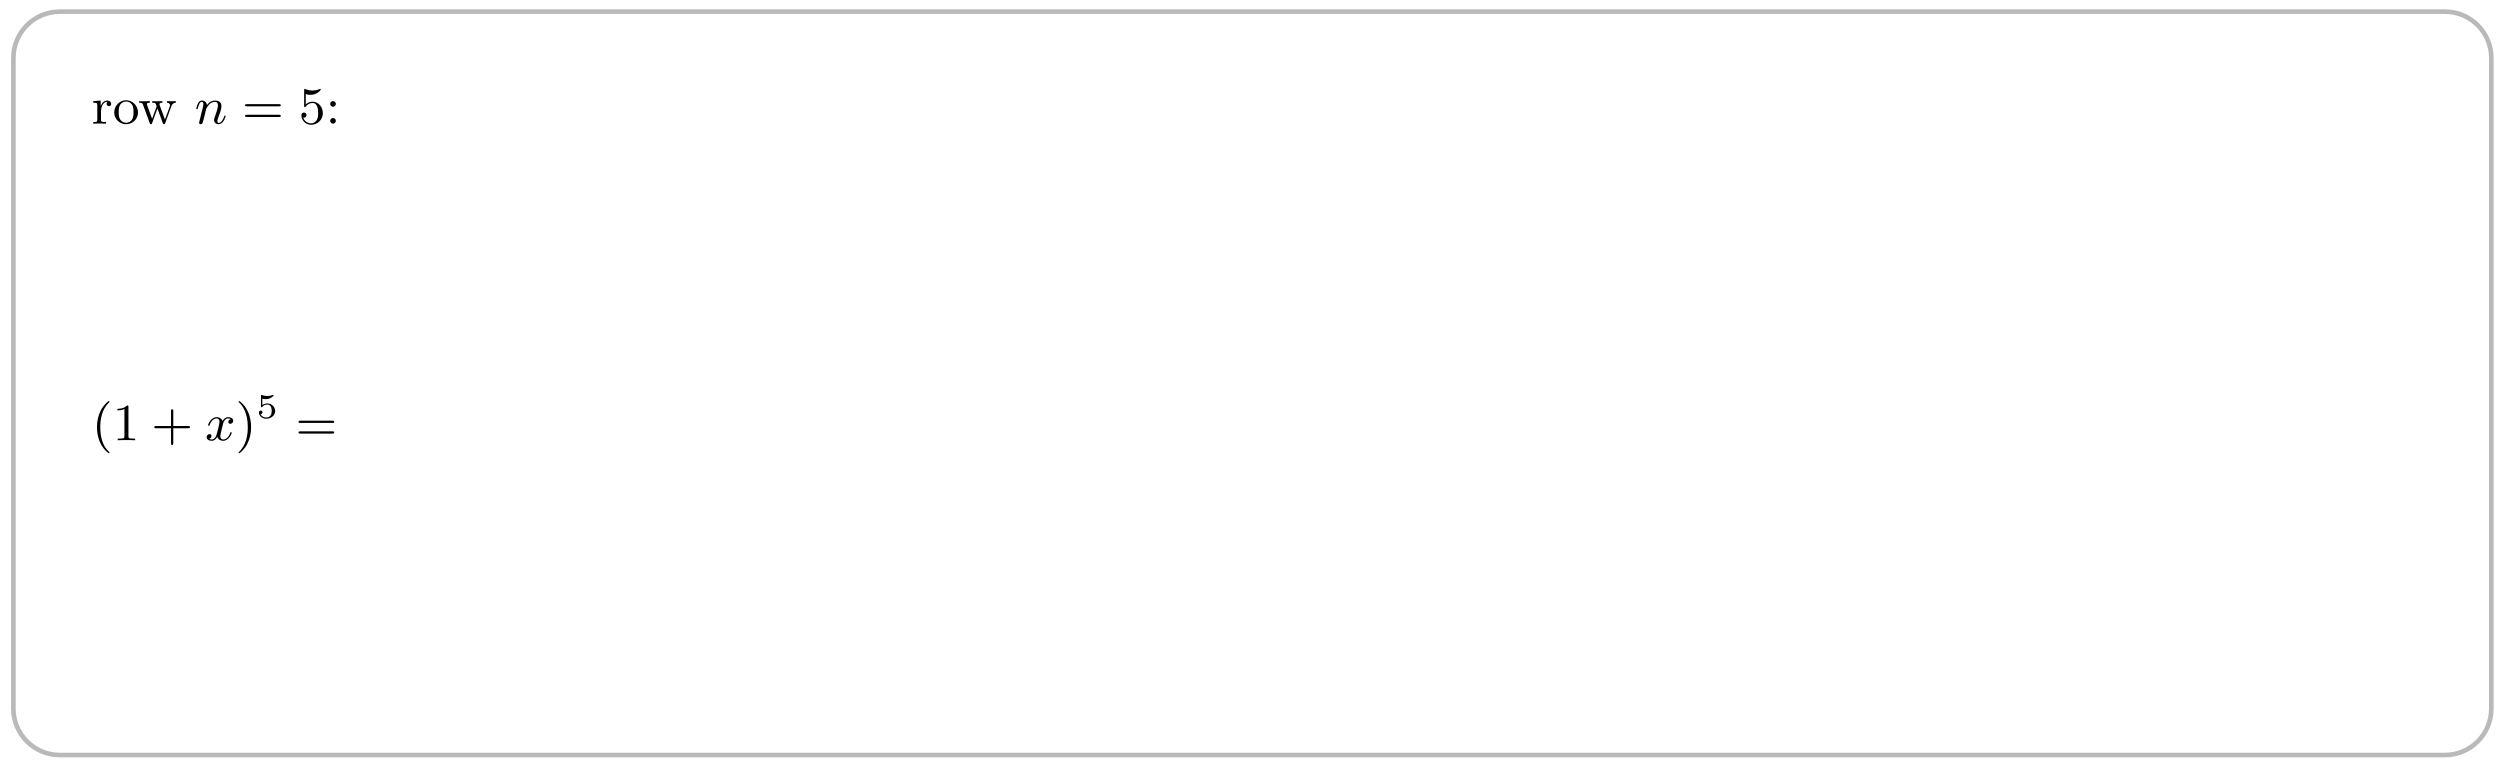
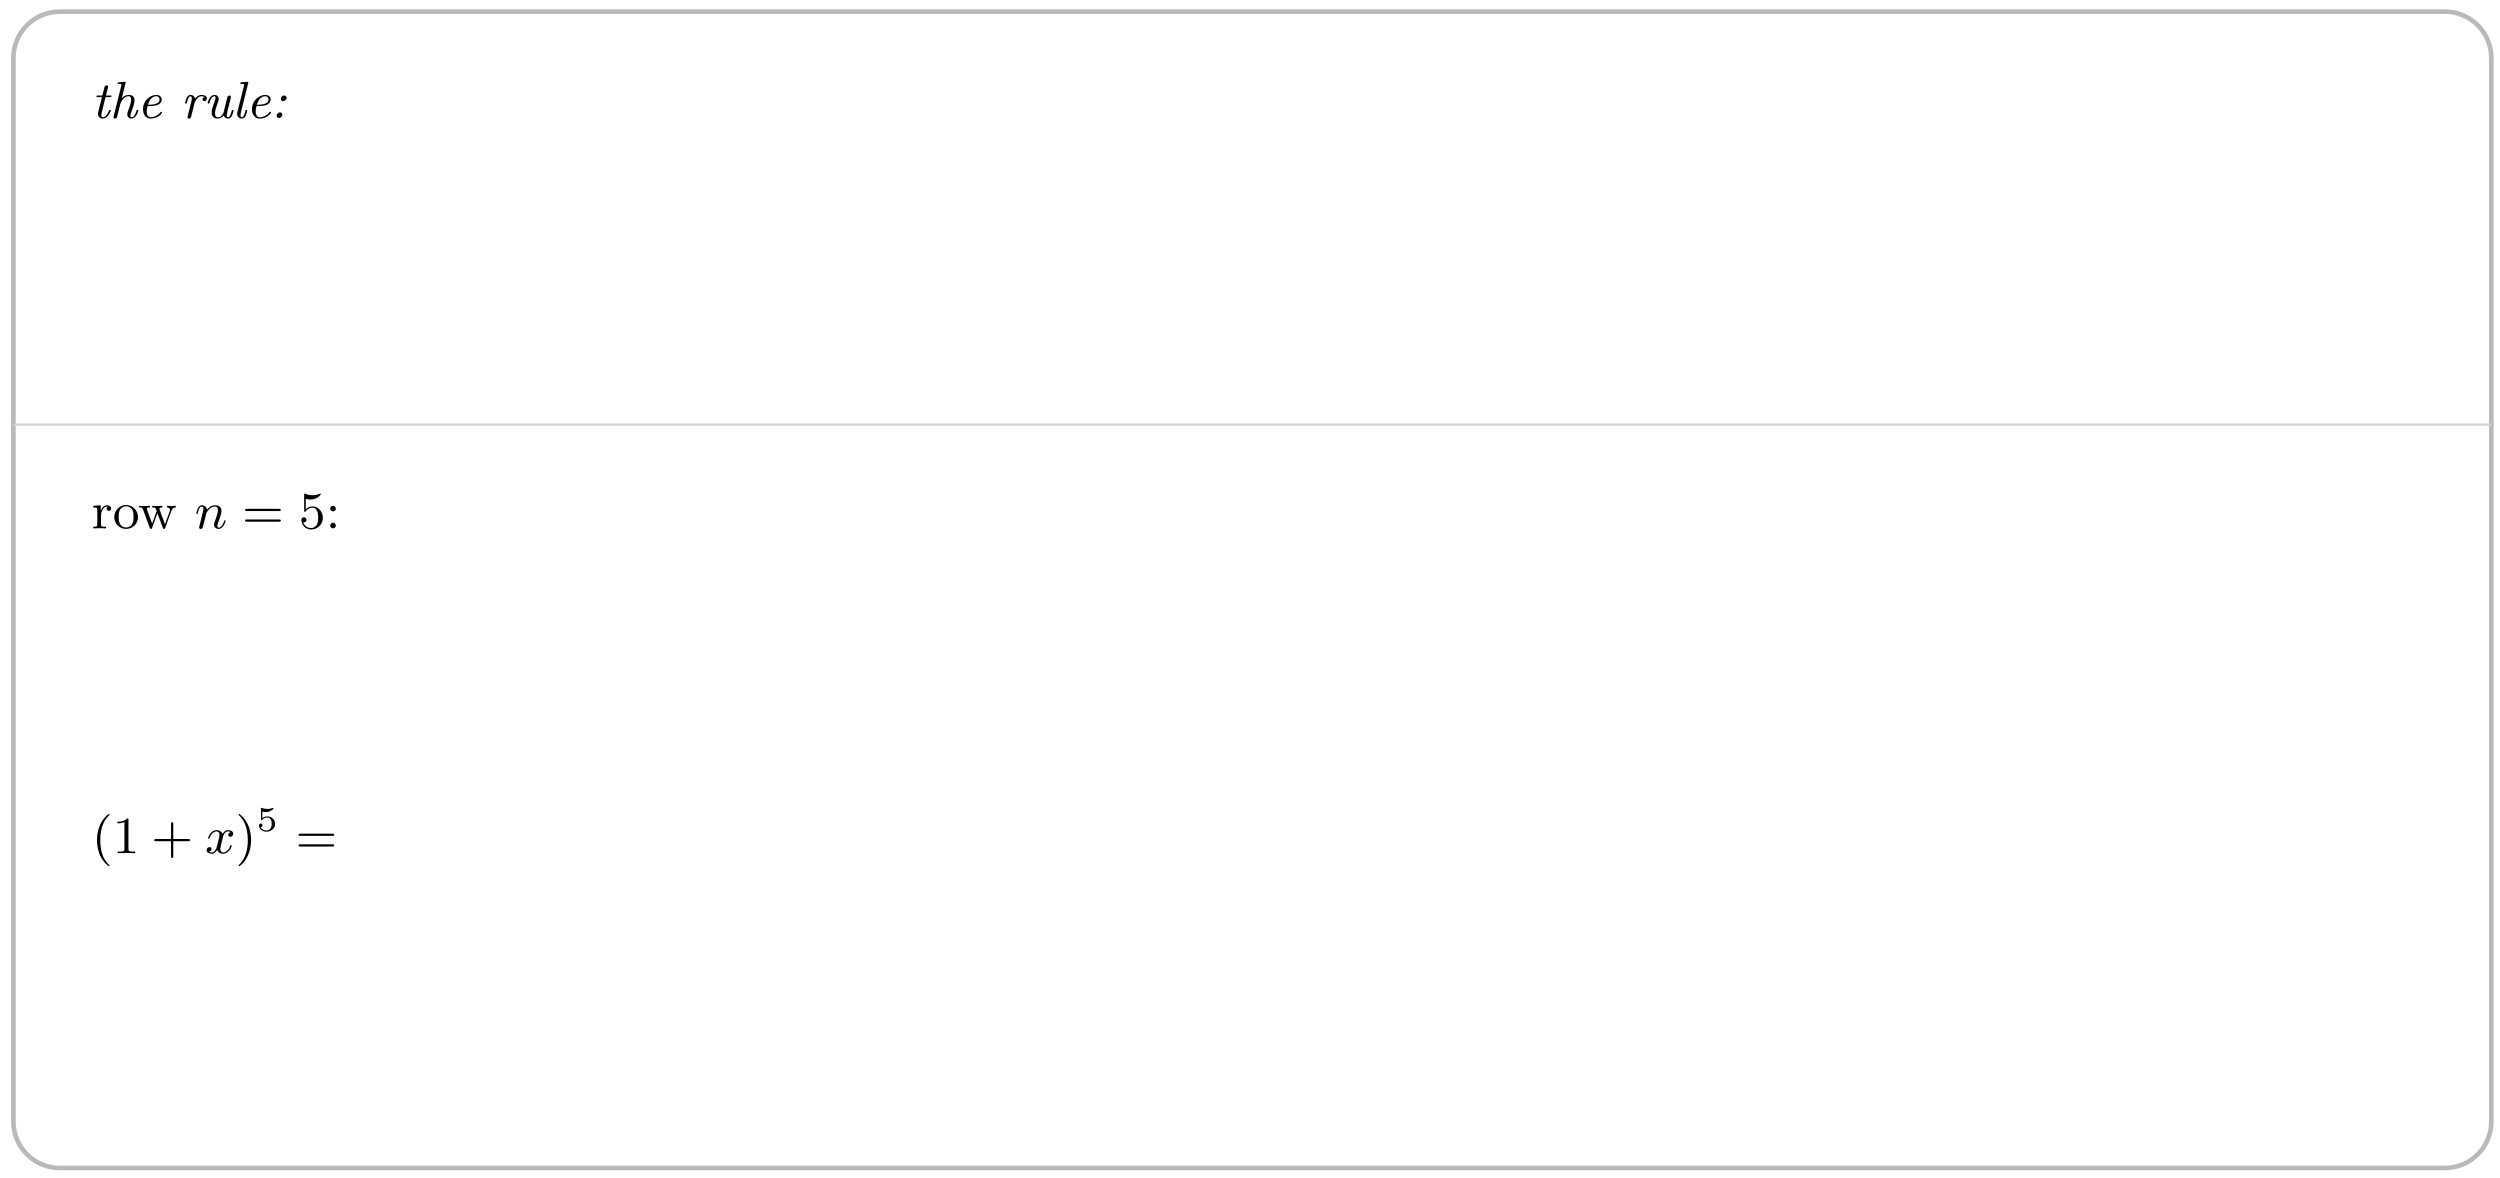
- <svg xmlns="http://www.w3.org/2000/svg" xmlns:xlink="http://www.w3.org/1999/xlink" version="1.1" width="429" height="131" viewBox="0 0 429 131">
+ <svg xmlns="http://www.w3.org/2000/svg" xmlns:xlink="http://www.w3.org/1999/xlink" version="1.1" width="429" height="202" viewBox="0 0 429 202">
  <defs>
-     <path id="font_1_96" d="M.373 .38C.373 .412 .343 .442 .298 .442 .238 .442 .196 .4 .173 .338H.172V.442L.03 .431V.4C.098 .4 .107 .393 .107 .344V.077C.107 .031 .096 .031 .03 .031V0C.083 .002 .096 .003 .147 .003L.274 0V.031H.254C.181 .031 .178 .042 .178 .079V.229C.178 .27 .189 .417 .303 .417V.416C.301 .415 .285 .403 .285 .379 .285 .352 .306 .335 .329 .335 .35 .335 .373 .35 .373 .38Z" />
-     <path id="font_1_81" d="M.484 .213C.484 .344 .38 .448 .257 .448 .13 .448 .029 .341 .029 .213 .029 .088 .133-.011 .256-.011 .383-.011 .484 .09 .484 .213M.398 .222C.398 .185 .398 .127 .373 .083 .345 .037 .299 .017 .257 .017 .207 .017 .165 .042 .142 .081 .116 .123 .115 .176 .115 .222 .115 .259 .115 .316 .14 .357 .17 .408 .22 .423 .256 .423 .313 .423 .354 .391 .374 .357 .397 .315 .398 .264 .398 .222Z" />
-     <path id="font_1_114" d="M.721 .4V.431C.681 .428 .679 .428 .646 .428 .608 .428 .594 .428 .554 .431V.4C.597 .399 .611 .372 .611 .352 .611 .342 .609 .336 .606 .329L.514 .079 .413 .353C.408 .366 .408 .369 .408 .372 .408 .398 .439 .4 .465 .4V.431C.419 .428 .378 .428 .362 .428 .331 .428 .302 .428 .27 .431V.4C.302 .4 .322 .399 .333 .385 .342 .374 .355 .334 .355 .331L.35 .317 .268 .092 .173 .352C.167 .367 .167 .369 .167 .373 .167 .4 .206 .4 .225 .4V.431L.116 .428C.083 .428 .054 .428 .02 .431V.4C.068 .4 .081 .398 .093 .364L.222 .011C.227-.001 .23-.011 .245-.011 .26-.011 .264 0 .268 .01L.37 .29 .473 .01C.477 0 .481-.011 .496-.011 .511-.011 .514-.001 .518 .009L.637 .334C.659 .395 .7 .399 .721 .4Z" />
-     <path id="font_2_1" d="M.189 .157C.2 .204 .219 .277 .22 .285 .222 .291 .247 .339 .283 .374 .312 .401 .35 .417 .389 .417 .443 .417 .443 .364 .443 .347 .443 .286 .396 .164 .385 .133 .373 .102 .369 .092 .369 .073 .369 .019 .41-.011 .455-.011 .551-.011 .59 .132 .59 .143 .59 .148 .587 .155 .577 .155 .566 .155 .565 .15 .561 .137 .536 .052 .494 .014 .458 .014 .451 .014 .433 .014 .433 .046 .433 .071 .443 .097 .451 .119 .471 .17 .511 .276 .511 .332 .511 .421 .445 .442 .392 .442 .299 .442 .25 .376 .234 .355 .228 .409 .187 .442 .137 .442 .095 .442 .074 .411 .06 .384 .043 .349 .029 .292 .029 .288 .029 .279 .036 .276 .043 .276 .054 .276 .056 .281 .061 .301 .08 .38 .101 .417 .135 .417 .165 .417 .165 .385 .165 .37 .165 .349 .157 .318 .151 .292 .144 .266 .134 .223 .13 .211L.09 .047C.083 .023 .083 .021 .083 .018 .083 .005 .092-.011 .114-.011 .128-.011 .143-.002 .15 .01 .153 .016 .161 .048 .166 .068L.189 .157Z" />
-     <path id="font_3_6" d="M.708 .331C.722 .331 .741 .331 .741 .352 .741 .374 .719 .374 .704 .374H.094C.079 .374 .057 .374 .057 .352 .057 .331 .077 .331 .09 .331H.708M.704 .127C.719 .127 .741 .127 .741 .149 .741 .17 .722 .17 .708 .17H.09C.077 .17 .057 .17 .057 .149 .057 .127 .079 .127 .094 .127H.704Z" />
-     <path id="font_3_5" d="M.104 .344C.104 .326 .104 .315 .118 .315 .126 .315 .129 .319 .135 .328 .165 .37 .213 .395 .265 .395 .372 .395 .372 .24 .372 .204 .372 .173 .372 .111 .344 .066 .317 .024 .275 .006 .236 .006 .177 .006 .11 .042 .086 .116 .087 .116 .093 .114 .1 .114 .12 .114 .149 .127 .149 .163 .149 .194 .127 .212 .1 .212 .079 .212 .051 .2 .051 .16 .051 .069 .127-.022 .238-.022 .359-.022 .462 .075 .462 .199 .462 .32 .376 .42 .267 .42 .219 .42 .17 .404 .135 .367V.565C.165 .556 .196 .551 .227 .551 .35 .551 .422 .64 .422 .653 .422 .662 .416 .666 .411 .666 .409 .666 .407 .666 .398 .661 .351 .642 .305 .634 .263 .634 .22 .634 .175 .642 .129 .661 .119 .666 .117 .666 .116 .666 .104 .666 .104 .656 .104 .639V.344Z" />
-     <path id="font_1_44" d="M.196 .377C.196 .407 .172 .431 .142 .431 .112 .431 .088 .407 .088 .377 .088 .348 .112 .323 .142 .323 .172 .323 .196 .348 .196 .377M.196 .054C.196 .083 .172 .108 .142 .108 .112 .108 .088 .083 .088 .054 .088 .024 .112 0 .142 0 .172 0 .196 .024 .196 .054Z" />
-     <path id="font_3_1" d="M.341-.238C.341-.233 .338-.23 .332-.223 .203-.105 .164 .075 .164 .25 .164 .405 .194 .593 .335 .727 .339 .731 .341 .734 .341 .739 .341 .746 .336 .75 .329 .75 .317 .75 .227 .678 .173 .569 .125 .473 .101 .37 .101 .251 .101 .179 .11 .065 .165-.053 .224-.176 .317-.249 .329-.249 .336-.249 .341-.245 .341-.238Z" />
-     <path id="font_3_4" d="M.304 .639C.304 .664 .303 .666 .278 .666 .216 .602 .124 .602 .093 .602V.571C.112 .571 .173 .571 .227 .597V.08C.227 .043 .224 .031 .131 .031H.099V0C.135 .003 .224 .003 .265 .003 .306 .003 .396 .003 .432 0V.031H.4C.307 .031 .304 .043 .304 .08V.639Z" />
-     <path id="font_3_3" d="M.706 .229C.72 .229 .741 .229 .741 .25 .741 .272 .722 .272 .706 .272H.421V.558C.421 .574 .421 .593 .399 .593 .378 .593 .378 .572 .378 .558V.272H.092C.078 .272 .057 .272 .057 .251 .057 .229 .076 .229 .092 .229H.378V-.057C.378-.073 .378-.092 .4-.092 .421-.092 .421-.071 .421-.057V.229H.706Z" />
-     <path id="font_2_2" d="M.492 .404C.455 .397 .444 .365 .444 .35 .444 .331 .458 .314 .483 .314 .511 .314 .538 .338 .538 .373 .538 .419 .488 .442 .441 .442 .381 .442 .346 .389 .334 .368 .315 .417 .271 .442 .223 .442 .116 .442 .058 .314 .058 .288 .058 .279 .065 .276 .072 .276 .081 .276 .084 .281 .086 .287 .117 .386 .183 .417 .221 .417 .25 .417 .276 .398 .276 .351 .276 .315 .233 .155 .22 .107 .212 .076 .182 .014 .127 .014 .107 .014 .086 .021 .076 .027 .103 .032 .123 .055 .123 .081 .123 .106 .104 .117 .085 .117 .056 .117 .03 .092 .03 .058 .03 .009 .084-.011 .126-.011 .184-.011 .218 .037 .233 .064 .258-.002 .317-.011 .344-.011 .452-.011 .509 .119 .509 .143 .509 .148 .506 .155 .496 .155 .485 .155 .484 .151 .479 .136 .457 .064 .399 .014 .347 .014 .318 .014 .291 .032 .291 .08 .291 .102 .305 .157 .314 .195 .318 .213 .345 .321 .347 .328 .359 .364 .389 .417 .44 .417 .458 .417 .477 .414 .492 .404Z" />
-     <path id="font_3_2" d="M.298 .251C.298 .333 .286 .443 .234 .554 .175 .677 .082 .75 .07 .75 .06 .75 .058 .742 .058 .739 .058 .734 .06 .731 .067 .724 .125 .672 .235 .536 .235 .251 .235 .108 .209-.091 .064-.226 .062-.229 .058-.233 .058-.238 .058-.241 .06-.249 .07-.249 .082-.249 .172-.177 .226-.068 .274 .028 .298 .131 .298 .251Z" />
-     <path id="font_4_1" d="M.17 .555C.203 .546 .238 .542 .272 .542 .294 .542 .35 .542 .413 .577 .43 .587 .492 .628 .492 .649 .492 .662 .482 .665 .478 .665 .475 .665 .474 .665 .463 .661 .427 .647 .376 .633 .311 .633 .262 .633 .208 .642 .163 .659 .153 .663 .149 .665 .145 .665 .131 .665 .131 .654 .131 .638V.338C.131 .321 .131 .309 .149 .309 .158 .309 .161 .313 .168 .321 .193 .353 .237 .387 .315 .387 .438 .387 .438 .237 .438 .205 .438 .166 .435 .11 .402 .069 .371 .031 .325 .015 .282 .015 .213 .015 .144 .053 .12 .111 .169 .112 .175 .151 .175 .163 .175 .19 .154 .214 .123 .214 .114 .214 .072 .209 .072 .159 .072 .067 .159-.021 .285-.021 .422-.021 .538 .076 .538 .201 .538 .315 .446 .419 .317 .419 .252 .419 .202 .398 .17 .371V.555Z" />
+     <path id="font_1_105" d="M.366 .144C.366 .155 .353 .155 .35 .155 .337 .155 .336 .152 .33 .138 .302 .068 .26 .014 .212 .014 .201 .014 .184 .016 .184 .055 .184 .064 .187 .086 .192 .106L.265 .4H.351C.368 .4 .379 .4 .379 .418 .379 .431 .369 .431 .353 .431H.273L.31 .578C.314 .592 .314 .594 .314 .598 .314 .615 .301 .626 .285 .626 .258 .626 .247 .604 .243 .587L.204 .431H.119C.102 .431 .091 .431 .091 .413 .091 .4 .101 .4 .117 .4H.196L.125 .114C.125 .114 .12 .095 .12 .08 .12 .035 .151-.011 .21-.011 .311-.011 .366 .134 .366 .144Z" />
+     <path id="font_1_63" d="M.551 .143C.551 .155 .538 .155 .534 .155 .52 .155 .519 .152 .513 .131 .503 .095 .475 .014 .421 .014 .413 .014 .4 .015 .4 .042 .4 .066 .412 .098 .42 .12 .438 .168 .479 .279 .479 .336 .479 .403 .439 .442 .369 .442 .314 .442 .27 .417 .235 .38L.305 .662C.308 .676 .309 .677 .309 .68 .309 .693 .3 .695 .283 .693L.179 .684C.164 .683 .154 .682 .154 .665 .154 .652 .164 .652 .181 .652 .228 .652 .228 .644 .228 .635 .228 .635 .228 .628 .224 .613L.08 .037C.076 .023 .076 .021 .076 .017 .076 .002 .087-.011 .106-.011 .137-.011 .143 .014 .15 .044 .162 .087 .162 .089 .172 .13L.204 .26C.215 .301 .235 .339 .265 .369 .28 .384 .313 .417 .367 .417 .405 .417 .414 .384 .414 .352 .414 .294 .371 .176 .354 .131 .342 .098 .34 .092 .34 .071 .34 .017 .378-.011 .419-.011 .514-.011 .551 .136 .551 .143Z" />
+     <path id="font_1_50" d="M.482 .101C.478 .114 .469 .12 .463 .12 .458 .12 .456 .118 .449 .109 .392 .036 .311 .014 .265 .014 .197 .014 .187 .09 .187 .125 .187 .133 .187 .165 .203 .229H.232C.307 .229 .359 .237 .395 .251 .465 .279 .474 .335 .474 .356 .474 .401 .436 .442 .368 .442 .266 .442 .116 .348 .116 .167 .116 .055 .179-.011 .264-.011 .356-.011 .444 .039 .482 .101M.433 .357C.433 .254 .274 .254 .209 .254 .255 .414 .354 .417 .368 .417 .412 .417 .433 .387 .433 .357Z" />
+     <path id="font_1_96" d="M.499 .377C.499 .419 .452 .442 .398 .442 .338 .442 .298 .406 .274 .372 .263 .417 .228 .442 .187 .442 .154 .442 .129 .422 .111 .384 .095 .349 .081 .293 .081 .289 .081 .276 .092 .276 .098 .276 .113 .276 .113 .28 .118 .3 .138 .38 .157 .417 .185 .417 .201 .417 .211 .408 .211 .377 .211 .356 .205 .33 .204 .326L.132 .038C.128 .024 .128 .022 .128 .017 .128-.001 .142-.011 .157-.011 .171-.011 .19-.005 .198 .026L.263 .287C.265 .294 .309 .417 .396 .417 .402 .417 .43 .417 .451 .402 .421 .392 .416 .368 .416 .356 .416 .336 .431 .324 .45 .324 .476 .324 .499 .346 .499 .377Z" />
+     <path id="font_1_109" d="M.577 .143C.577 .155 .564 .155 .56 .155 .545 .155 .544 .151 .54 .132 .523 .066 .505 .014 .472 .014 .453 .014 .446 .03 .446 .055 .446 .064 .449 .086 .454 .106L.523 .382C.527 .396 .527 .398 .527 .403 .527 .421 .513 .431 .498 .431 .466 .431 .458 .4 .456 .391L.385 .104C.378 .077 .337 .014 .277 .014 .226 .014 .222 .066 .222 .091 .222 .144 .245 .213 .279 .306 .288 .329 .292 .34 .292 .36 .292 .409 .258 .442 .213 .442 .118 .442 .081 .297 .081 .288 .081 .276 .093 .276 .098 .276 .112 .276 .113 .281 .117 .293 .124 .319 .151 .417 .21 .417 .22 .417 .231 .415 .231 .389 .231 .364 .22 .334 .213 .315 .167 .192 .157 .151 .157 .107 .157 .009 .228-.011 .274-.011 .316-.011 .353 .008 .387 .049 .402 .005 .438-.011 .471-.011 .517-.011 .538 .029 .546 .046 .564 .083 .577 .14 .577 .143Z" />
+     <path id="font_1_72" d="M.288 .143C.288 .155 .275 .155 .271 .155 .256 .155 .255 .151 .251 .132 .228 .04 .209 .014 .184 .014 .165 .014 .158 .03 .158 .055 .158 .064 .161 .086 .166 .106L.305 .662C.308 .675 .309 .677 .309 .68 .309 .693 .3 .695 .283 .693L.179 .684C.164 .683 .154 .682 .154 .665 .154 .652 .164 .652 .181 .652 .228 .652 .228 .644 .228 .635 .228 .635 .228 .628 .224 .613L.099 .114C.099 .114 .094 .095 .094 .08 .094 .032 .128-.011 .183-.011 .228-.011 .248 .026 .257 .045 .275 .081 .288 .14 .288 .143Z" />
+     <path id="font_1_44" d="M.307 .387C.307 .408 .292 .431 .262 .431 .228 .431 .196 .4 .196 .367 .196 .34 .216 .323 .241 .323 .275 .323 .307 .356 .307 .387M.226 .064C.226 .087 .209 .108 .181 .108 .145 .108 .115 .074 .115 .044 .115 .021 .132 0 .16 0 .196 0 .226 .034 .226 .064Z" />
+     <path id="font_2_96" d="M.373 .38C.373 .412 .343 .442 .298 .442 .238 .442 .196 .4 .173 .338H.172V.442L.03 .431V.4C.098 .4 .107 .393 .107 .344V.077C.107 .031 .096 .031 .03 .031V0C.083 .002 .096 .003 .147 .003L.274 0V.031H.254C.181 .031 .178 .042 .178 .079V.229C.178 .27 .189 .417 .303 .417V.416C.301 .415 .285 .403 .285 .379 .285 .352 .306 .335 .329 .335 .35 .335 .373 .35 .373 .38Z" />
+     <path id="font_2_81" d="M.484 .213C.484 .344 .38 .448 .257 .448 .13 .448 .029 .341 .029 .213 .029 .088 .133-.011 .256-.011 .383-.011 .484 .09 .484 .213M.398 .222C.398 .185 .398 .127 .373 .083 .345 .037 .299 .017 .257 .017 .207 .017 .165 .042 .142 .081 .116 .123 .115 .176 .115 .222 .115 .259 .115 .316 .14 .357 .17 .408 .22 .423 .256 .423 .313 .423 .354 .391 .374 .357 .397 .315 .398 .264 .398 .222Z" />
+     <path id="font_2_114" d="M.721 .4V.431C.681 .428 .679 .428 .646 .428 .608 .428 .594 .428 .554 .431V.4C.597 .399 .611 .372 .611 .352 .611 .342 .609 .336 .606 .329L.514 .079 .413 .353C.408 .366 .408 .369 .408 .372 .408 .398 .439 .4 .465 .4V.431C.419 .428 .378 .428 .362 .428 .331 .428 .302 .428 .27 .431V.4C.302 .4 .322 .399 .333 .385 .342 .374 .355 .334 .355 .331L.35 .317 .268 .092 .173 .352C.167 .367 .167 .369 .167 .373 .167 .4 .206 .4 .225 .4V.431L.116 .428C.083 .428 .054 .428 .02 .431V.4C.068 .4 .081 .398 .093 .364L.222 .011C.227-.001 .23-.011 .245-.011 .26-.011 .264 0 .268 .01L.37 .29 .473 .01C.477 0 .481-.011 .496-.011 .511-.011 .514-.001 .518 .009L.637 .334C.659 .395 .7 .399 .721 .4Z" />
+     <path id="font_3_1" d="M.189 .157C.2 .204 .219 .277 .22 .285 .222 .291 .247 .339 .283 .374 .312 .401 .35 .417 .389 .417 .443 .417 .443 .364 .443 .347 .443 .286 .396 .164 .385 .133 .373 .102 .369 .092 .369 .073 .369 .019 .41-.011 .455-.011 .551-.011 .59 .132 .59 .143 .59 .148 .587 .155 .577 .155 .566 .155 .565 .15 .561 .137 .536 .052 .494 .014 .458 .014 .451 .014 .433 .014 .433 .046 .433 .071 .443 .097 .451 .119 .471 .17 .511 .276 .511 .332 .511 .421 .445 .442 .392 .442 .299 .442 .25 .376 .234 .355 .228 .409 .187 .442 .137 .442 .095 .442 .074 .411 .06 .384 .043 .349 .029 .292 .029 .288 .029 .279 .036 .276 .043 .276 .054 .276 .056 .281 .061 .301 .08 .38 .101 .417 .135 .417 .165 .417 .165 .385 .165 .37 .165 .349 .157 .318 .151 .292 .144 .266 .134 .223 .13 .211L.09 .047C.083 .023 .083 .021 .083 .018 .083 .005 .092-.011 .114-.011 .128-.011 .143-.002 .15 .01 .153 .016 .161 .048 .166 .068L.189 .157Z" />
+     <path id="font_4_6" d="M.708 .331C.722 .331 .741 .331 .741 .352 .741 .374 .719 .374 .704 .374H.094C.079 .374 .057 .374 .057 .352 .057 .331 .077 .331 .09 .331H.708M.704 .127C.719 .127 .741 .127 .741 .149 .741 .17 .722 .17 .708 .17H.09C.077 .17 .057 .17 .057 .149 .057 .127 .079 .127 .094 .127H.704Z" />
+     <path id="font_4_5" d="M.104 .344C.104 .326 .104 .315 .118 .315 .126 .315 .129 .319 .135 .328 .165 .37 .213 .395 .265 .395 .372 .395 .372 .24 .372 .204 .372 .173 .372 .111 .344 .066 .317 .024 .275 .006 .236 .006 .177 .006 .11 .042 .086 .116 .087 .116 .093 .114 .1 .114 .12 .114 .149 .127 .149 .163 .149 .194 .127 .212 .1 .212 .079 .212 .051 .2 .051 .16 .051 .069 .127-.022 .238-.022 .359-.022 .462 .075 .462 .199 .462 .32 .376 .42 .267 .42 .219 .42 .17 .404 .135 .367V.565C.165 .556 .196 .551 .227 .551 .35 .551 .422 .64 .422 .653 .422 .662 .416 .666 .411 .666 .409 .666 .407 .666 .398 .661 .351 .642 .305 .634 .263 .634 .22 .634 .175 .642 .129 .661 .119 .666 .117 .666 .116 .666 .104 .666 .104 .656 .104 .639V.344Z" />
+     <path id="font_2_44" d="M.196 .377C.196 .407 .172 .431 .142 .431 .112 .431 .088 .407 .088 .377 .088 .348 .112 .323 .142 .323 .172 .323 .196 .348 .196 .377M.196 .054C.196 .083 .172 .108 .142 .108 .112 .108 .088 .083 .088 .054 .088 .024 .112 0 .142 0 .172 0 .196 .024 .196 .054Z" />
+     <path id="font_4_1" d="M.341-.238C.341-.233 .338-.23 .332-.223 .203-.105 .164 .075 .164 .25 .164 .405 .194 .593 .335 .727 .339 .731 .341 .734 .341 .739 .341 .746 .336 .75 .329 .75 .317 .75 .227 .678 .173 .569 .125 .473 .101 .37 .101 .251 .101 .179 .11 .065 .165-.053 .224-.176 .317-.249 .329-.249 .336-.249 .341-.245 .341-.238Z" />
+     <path id="font_4_4" d="M.304 .639C.304 .664 .303 .666 .278 .666 .216 .602 .124 .602 .093 .602V.571C.112 .571 .173 .571 .227 .597V.08C.227 .043 .224 .031 .131 .031H.099V0C.135 .003 .224 .003 .265 .003 .306 .003 .396 .003 .432 0V.031H.4C.307 .031 .304 .043 .304 .08V.639Z" />
+     <path id="font_4_3" d="M.706 .229C.72 .229 .741 .229 .741 .25 .741 .272 .722 .272 .706 .272H.421V.558C.421 .574 .421 .593 .399 .593 .378 .593 .378 .572 .378 .558V.272H.092C.078 .272 .057 .272 .057 .251 .057 .229 .076 .229 .092 .229H.378V-.057C.378-.073 .378-.092 .4-.092 .421-.092 .421-.071 .421-.057V.229H.706Z" />
+     <path id="font_3_2" d="M.492 .404C.455 .397 .444 .365 .444 .35 .444 .331 .458 .314 .483 .314 .511 .314 .538 .338 .538 .373 .538 .419 .488 .442 .441 .442 .381 .442 .346 .389 .334 .368 .315 .417 .271 .442 .223 .442 .116 .442 .058 .314 .058 .288 .058 .279 .065 .276 .072 .276 .081 .276 .084 .281 .086 .287 .117 .386 .183 .417 .221 .417 .25 .417 .276 .398 .276 .351 .276 .315 .233 .155 .22 .107 .212 .076 .182 .014 .127 .014 .107 .014 .086 .021 .076 .027 .103 .032 .123 .055 .123 .081 .123 .106 .104 .117 .085 .117 .056 .117 .03 .092 .03 .058 .03 .009 .084-.011 .126-.011 .184-.011 .218 .037 .233 .064 .258-.002 .317-.011 .344-.011 .452-.011 .509 .119 .509 .143 .509 .148 .506 .155 .496 .155 .485 .155 .484 .151 .479 .136 .457 .064 .399 .014 .347 .014 .318 .014 .291 .032 .291 .08 .291 .102 .305 .157 .314 .195 .318 .213 .345 .321 .347 .328 .359 .364 .389 .417 .44 .417 .458 .417 .477 .414 .492 .404Z" />
+     <path id="font_4_2" d="M.298 .251C.298 .333 .286 .443 .234 .554 .175 .677 .082 .75 .07 .75 .06 .75 .058 .742 .058 .739 .058 .734 .06 .731 .067 .724 .125 .672 .235 .536 .235 .251 .235 .108 .209-.091 .064-.226 .062-.229 .058-.233 .058-.238 .058-.241 .06-.249 .07-.249 .082-.249 .172-.177 .226-.068 .274 .028 .298 .131 .298 .251Z" />
+     <path id="font_5_1" d="M.17 .555C.203 .546 .238 .542 .272 .542 .294 .542 .35 .542 .413 .577 .43 .587 .492 .628 .492 .649 .492 .662 .482 .665 .478 .665 .475 .665 .474 .665 .463 .661 .427 .647 .376 .633 .311 .633 .262 .633 .208 .642 .163 .659 .153 .663 .149 .665 .145 .665 .131 .665 .131 .654 .131 .638V.338C.131 .321 .131 .309 .149 .309 .158 .309 .161 .313 .168 .321 .193 .353 .237 .387 .315 .387 .438 .387 .438 .237 .438 .205 .438 .166 .435 .11 .402 .069 .371 .031 .325 .015 .282 .015 .213 .015 .144 .053 .12 .111 .169 .112 .175 .151 .175 .163 .175 .19 .154 .214 .123 .214 .114 .214 .072 .209 .072 .159 .072 .067 .159-.021 .285-.021 .422-.021 .538 .076 .538 .201 .538 .315 .446 .419 .317 .419 .252 .419 .202 .398 .17 .371V.555Z" />
  </defs>
-   <path transform="matrix(1.00003,0,0,-1.00006,2.295502,129.5648)" stroke-width=".797" stroke-linecap="butt" stroke-miterlimit="10" stroke-linejoin="miter" fill="none" stroke="#b9b9b9" d="M0 7.97V119.59C0 123.992 3.568 127.561 7.97 127.561H417.232C421.634 127.561 425.202 123.992 425.202 119.59V7.97C425.202 3.568 421.634 0 417.232 0H7.97C3.568 0 0 3.568 0 7.97ZM425.202 127.561" />
-   <use data-text="r" xlink:href="#font_1_96" transform="matrix(8.966669,0,0,-8.966938,15.73691,21.21732)" />
-   <use data-text="o" xlink:href="#font_1_81" transform="matrix(8.966669,0,0,-8.966938,19.34151,21.21732)" />
-   <use data-text="w" xlink:href="#font_1_114" transform="matrix(8.966669,0,0,-8.966938,23.6993,21.21732)" />
-   <use data-text="n" xlink:href="#font_2_1" transform="matrix(8.966669,0,0,-8.966938,33.41944,21.21732)" />
-   <use data-text="=" xlink:href="#font_3_6" transform="matrix(8.966669,0,0,-8.966938,41.53869,21.21732)" />
-   <use data-text="5" xlink:href="#font_3_5" transform="matrix(8.966669,0,0,-8.966938,51.25856,21.21732)" />
-   <use data-text=":" xlink:href="#font_1_44" transform="matrix(8.966669,0,0,-8.966938,55.87412,21.21732)" />
-   <use data-text="(" xlink:href="#font_3_1" transform="matrix(8.966669,0,0,-8.966938,15.73691,75.54459)" />
-   <use data-text="1" xlink:href="#font_3_4" transform="matrix(8.966669,0,0,-8.966938,19.31461,75.54459)" />
-   <use data-text="+" xlink:href="#font_3_3" transform="matrix(8.966669,0,0,-8.966938,25.95891,75.54459)" />
-   <use data-text="x" xlink:href="#font_2_2" transform="matrix(8.966669,0,0,-8.966938,35.1925,75.54459)" />
-   <use data-text=")" xlink:href="#font_3_2" transform="matrix(8.966669,0,0,-8.966938,40.41565,75.54459)" />
-   <use data-text="5" xlink:href="#font_4_1" transform="matrix(5.97778,0,0,-5.977959,43.99976,71.73535)" />
-   <use data-text="=" xlink:href="#font_3_6" transform="matrix(8.966669,0,0,-8.966938,50.71096,75.54459)" />
+   <path transform="matrix(1.00003,0,0,-1,2.295502,200.424)" stroke-width=".797" stroke-linecap="butt" stroke-miterlimit="10" stroke-linejoin="miter" fill="none" stroke="#b9b9b9" d="M0 7.97V190.457C0 194.859 3.568 198.428 7.97 198.428H417.232C421.634 198.428 425.202 194.859 425.202 190.457V7.97C425.202 3.568 421.634 0 417.232 0H7.97C3.568 0 0 3.568 0 7.97ZM425.202 198.428" />
+   <path transform="matrix(1.00003,0,0,-1,2.295502,200.424)" stroke-width=".399" stroke-linecap="butt" stroke-miterlimit="10" stroke-linejoin="miter" fill="none" stroke="#d2d2d2" d="M0 127.561H425.202" />
+   <use data-text="t" xlink:href="#font_1_105" transform="matrix(8.966669,0,0,-8.9664,15.73691,20.252)" />
+   <use data-text="h" xlink:href="#font_1_63" transform="matrix(8.966669,0,0,-8.9664,18.79454,20.252)" />
+   <use data-text="e" xlink:href="#font_1_50" transform="matrix(8.966669,0,0,-8.9664,23.50204,20.252)" />
+   <use data-text="r" xlink:href="#font_1_96" transform="matrix(8.966669,0,0,-8.9664,31.02508,20.252)" />
+   <use data-text="u" xlink:href="#font_1_109" transform="matrix(8.966669,0,0,-8.9664,34.90765,20.252)" />
+   <use data-text="l" xlink:href="#font_1_72" transform="matrix(8.966669,0,0,-8.9664,39.84828,20.252)" />
+   <use data-text="e" xlink:href="#font_1_50" transform="matrix(8.966669,0,0,-8.9664,42.19755,20.252)" />
+   <use data-text=":" xlink:href="#font_1_44" transform="matrix(8.966669,0,0,-8.9664,46.42982,20.252)" />
+   <use data-text="r" xlink:href="#font_2_96" transform="matrix(8.966669,0,0,-8.9664,15.73691,90.66599)" />
+   <use data-text="o" xlink:href="#font_2_81" transform="matrix(8.966669,0,0,-8.9664,19.34151,90.66599)" />
+   <use data-text="w" xlink:href="#font_2_114" transform="matrix(8.966669,0,0,-8.9664,23.6993,90.66599)" />
+   <use data-text="n" xlink:href="#font_3_1" transform="matrix(8.966669,0,0,-8.9664,33.41944,90.66599)" />
+   <use data-text="=" xlink:href="#font_4_6" transform="matrix(8.966669,0,0,-8.9664,41.53869,90.66599)" />
+   <use data-text="5" xlink:href="#font_4_5" transform="matrix(8.966669,0,0,-8.9664,51.25856,90.66599)" />
+   <use data-text=":" xlink:href="#font_2_44" transform="matrix(8.966669,0,0,-8.9664,55.87412,90.66599)" />
+   <use data-text="(" xlink:href="#font_4_1" transform="matrix(8.966669,0,0,-8.9664,15.73691,146.407)" />
+   <use data-text="1" xlink:href="#font_4_4" transform="matrix(8.966669,0,0,-8.9664,19.31461,146.407)" />
+   <use data-text="+" xlink:href="#font_4_3" transform="matrix(8.966669,0,0,-8.9664,25.95891,146.407)" />
+   <use data-text="x" xlink:href="#font_3_2" transform="matrix(8.966669,0,0,-8.9664,35.1925,146.407)" />
+   <use data-text=")" xlink:href="#font_4_2" transform="matrix(8.966669,0,0,-8.9664,40.41565,146.407)" />
+   <use data-text="5" xlink:href="#font_5_1" transform="matrix(5.97778,0,0,-5.9776,43.99976,142.598)" />
+   <use data-text="=" xlink:href="#font_4_6" transform="matrix(8.966669,0,0,-8.9664,50.71096,146.407)" />
</svg>
